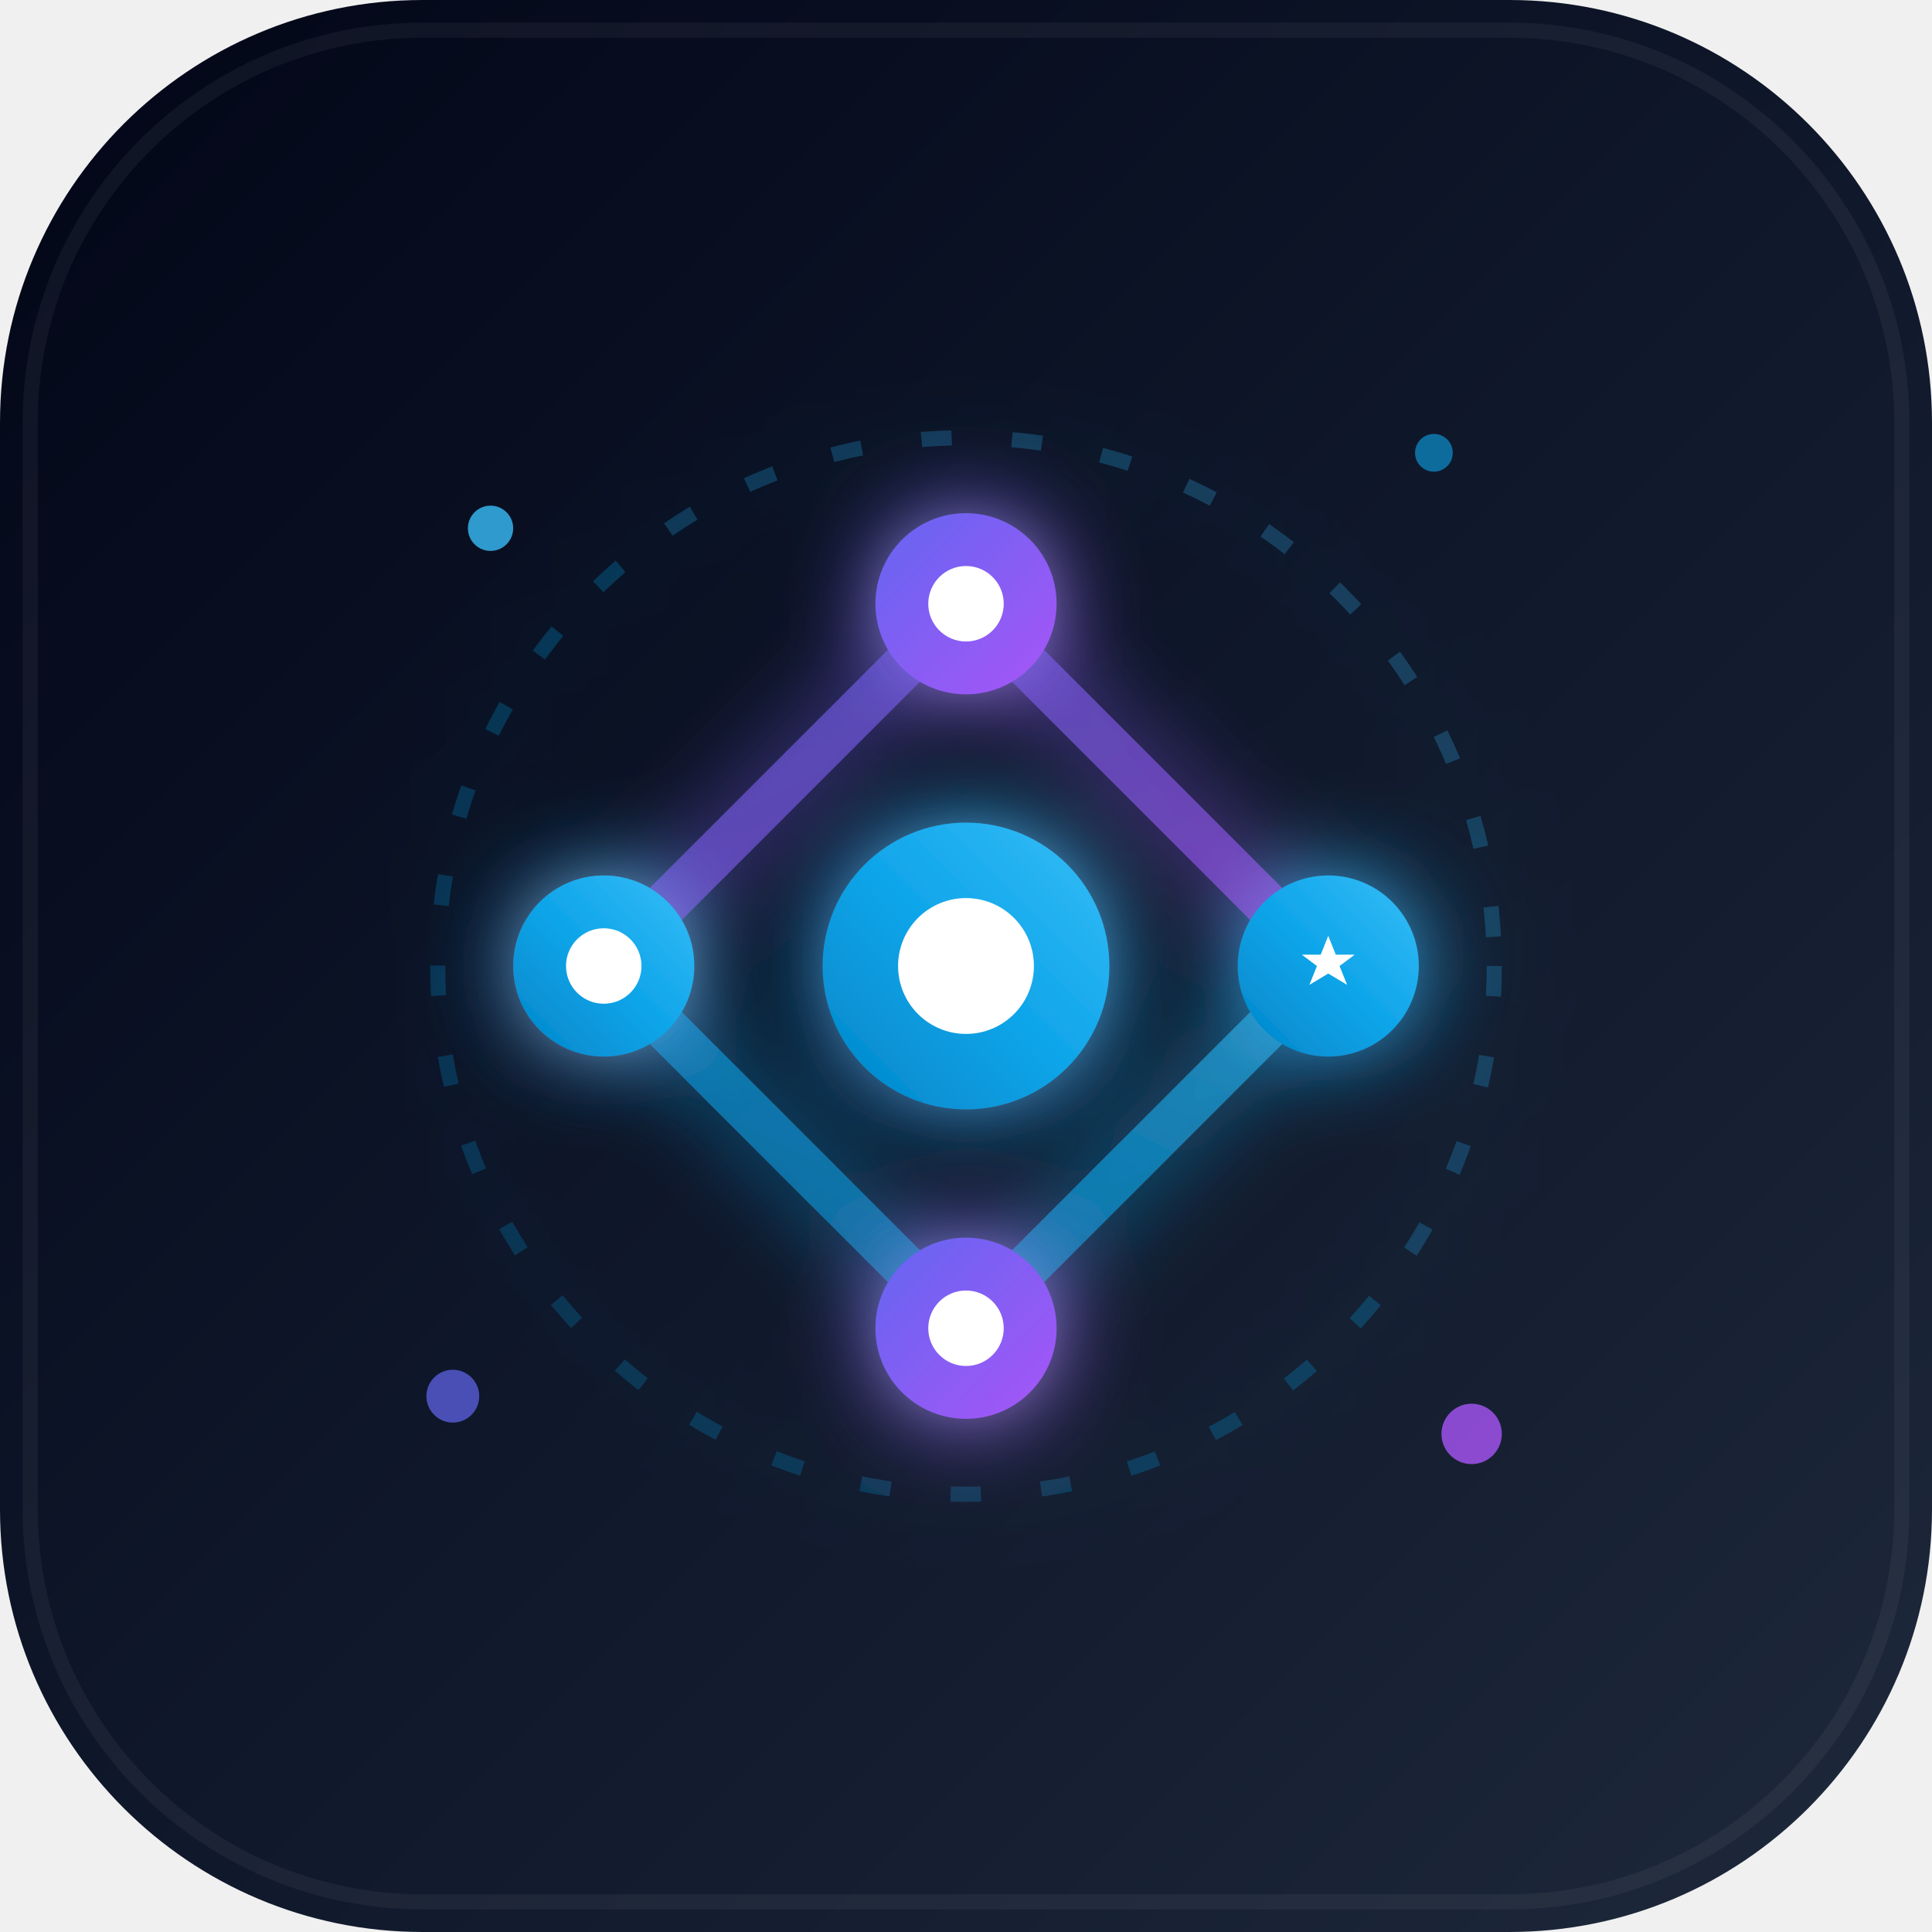
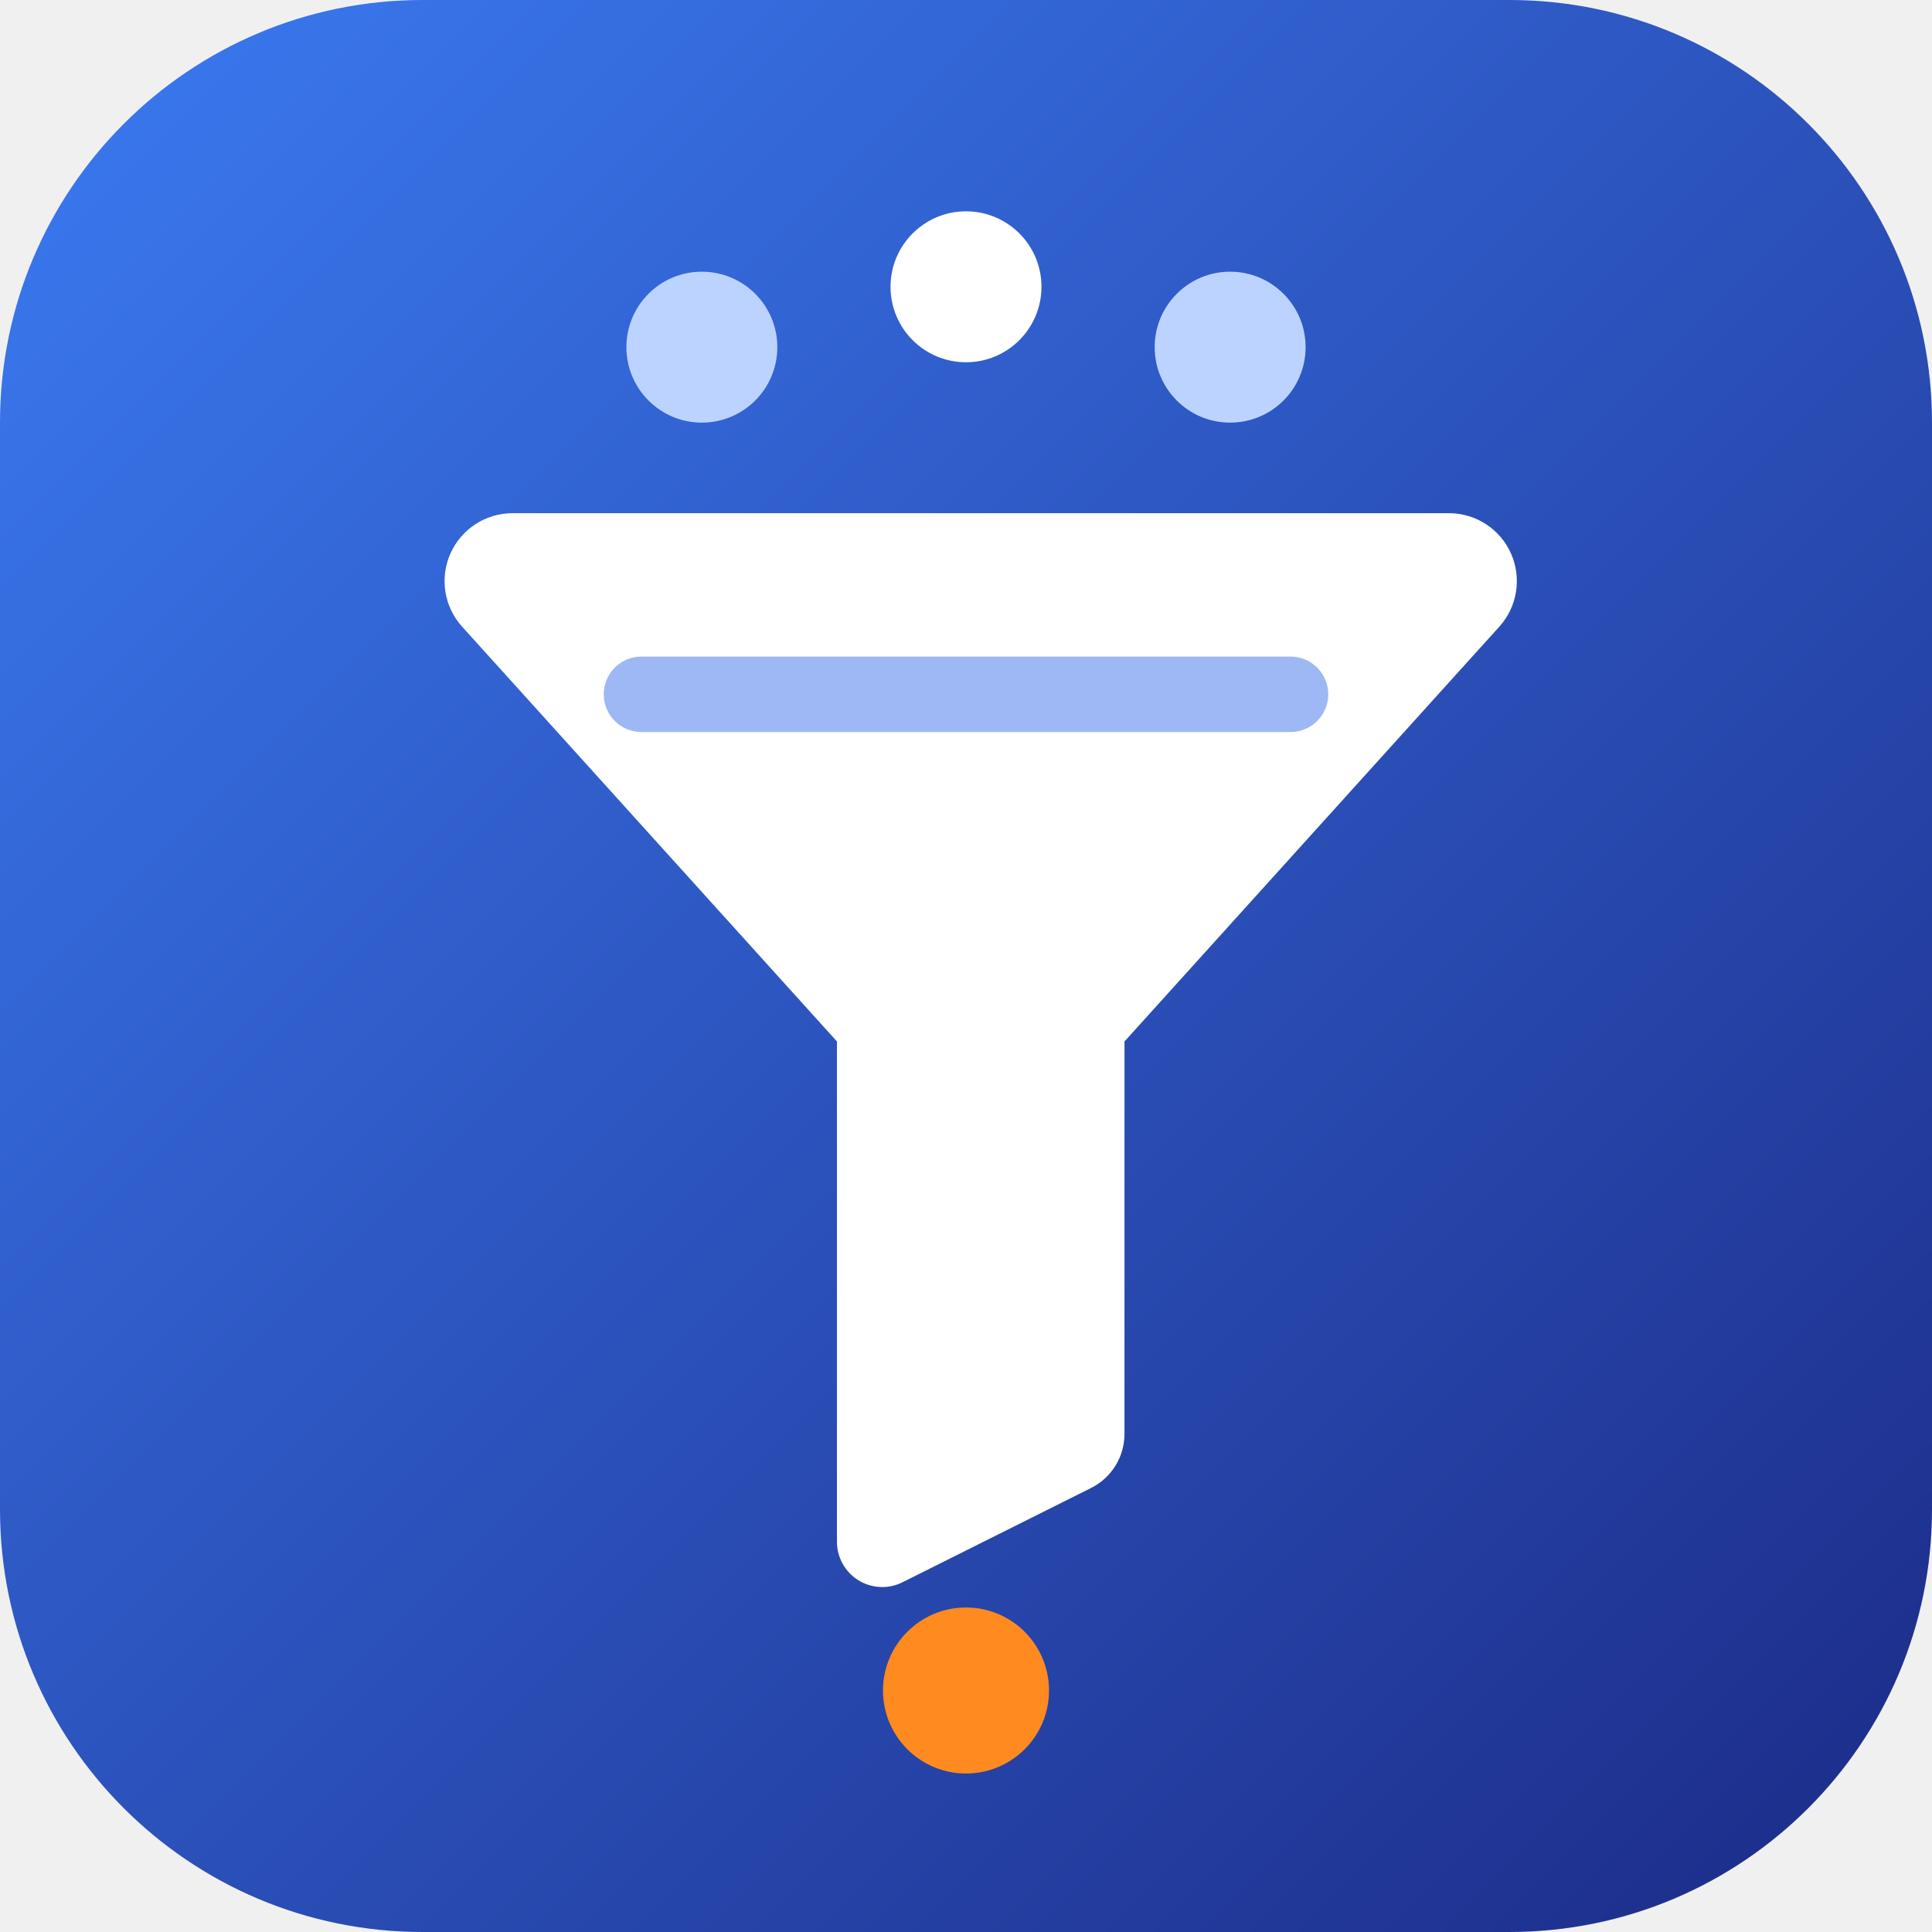
- <svg xmlns="http://www.w3.org/2000/svg" viewBox="0 0 512 512" width="100%" height="100%">
+ <svg xmlns="http://www.w3.org/2000/svg" viewBox="0 0 512 512">
  <defs>
-     <linearGradient id="bgGrad" x1="0%" y1="0%" x2="100%" y2="100%">
-       <stop offset="0%" stop-color="#020617" />
-       <stop offset="50%" stop-color="#0f172a" />
-       <stop offset="100%" stop-color="#1e293b" />
+     <linearGradient id="bg" x1="0" y1="0" x2="1" y2="1">
+       <stop offset="0" stop-color="#3b7bf2" />
+       <stop offset="1" stop-color="#1c2a86" />
    </linearGradient>
-     <linearGradient id="neonBlue" x1="0%" y1="100%" x2="100%" y2="0%">
-       <stop offset="0%" stop-color="#0284c7" />
-       <stop offset="50%" stop-color="#0ea5e9" />
-       <stop offset="100%" stop-color="#38bdf8" />
-     </linearGradient>
-     <linearGradient id="neonPurple" x1="0%" y1="0%" x2="100%" y2="100%">
-       <stop offset="0%" stop-color="#6366f1" />
-       <stop offset="100%" stop-color="#a855f7" />
-     </linearGradient>
-     <filter id="glow" x="-20%" y="-20%" width="140%" height="140%">
-       <feGaussianBlur stdDeviation="12" result="blur" />
-       <feComposite in="SourceGraphic" in2="blur" operator="over" />
-     </filter>
  </defs>
-   <rect width="512" height="512" rx="112" fill="url(#bgGrad)" />
-   <rect x="8" y="8" width="496" height="496" rx="104" fill="none" stroke="#ffffff" stroke-opacity="0.05" stroke-width="4" />
-   <g filter="url(#glow)">
-     <path d="M 160 256 L 256 160 L 352 256" fill="none" stroke="url(#neonPurple)" stroke-width="12" stroke-linecap="round" stroke-linejoin="round" opacity="0.6" />
-     <path d="M 160 256 L 256 352 L 352 256" fill="none" stroke="url(#neonBlue)" stroke-width="12" stroke-linecap="round" stroke-linejoin="round" opacity="0.6" />
-     <path d="M 256 160 L 256 352" fill="none" stroke="url(#neonBlue)" stroke-dasharray="4,12" stroke-width="6" stroke-linecap="round" opacity="0.4" />
-     <path d="M 160 256 L 352 256" fill="none" stroke="url(#neonPurple)" stroke-dasharray="4,12" stroke-width="6" stroke-linecap="round" opacity="0.4" />
-     <circle cx="256" cy="256" r="140" fill="none" stroke="url(#neonBlue)" stroke-width="4" stroke-dasharray="8 16" opacity="0.25" />
-     <circle cx="256" cy="256" r="38" fill="url(#neonBlue)" />
-     <circle cx="256" cy="256" r="18" fill="#ffffff" />
-     <circle cx="256" cy="160" r="24" fill="url(#neonPurple)" />
-     <circle cx="256" cy="160" r="10" fill="#ffffff" />
-     <circle cx="256" cy="352" r="24" fill="url(#neonPurple)" />
-     <circle cx="256" cy="352" r="10" fill="#ffffff" />
-     <circle cx="160" cy="256" r="24" fill="url(#neonBlue)" />
-     <circle cx="160" cy="256" r="10" fill="#ffffff" />
-     <circle cx="352" cy="256" r="24" fill="url(#neonBlue)" />
-     <path d="M 352 248 L 354 253 L 359 253 L 355 256 L 357 261 L 352 258 L 347 261 L 349 256 L 345 253 L 350 253 Z" fill="#ffffff" />
-   </g>
-   <circle cx="130" cy="140" r="6" fill="#38bdf8" opacity="0.8" />
-   <circle cx="390" cy="380" r="8" fill="#a855f7" opacity="0.8" />
-   <circle cx="380" cy="120" r="5" fill="#0ea5e9" opacity="0.6" />
-   <circle cx="120" cy="370" r="7" fill="#6366f1" opacity="0.7" />
+   <rect width="512" height="512" rx="112" fill="url(#bg)" />
+   <circle cx="186" cy="92" r="20" fill="#bcd3ff" />
+   <circle cx="256" cy="76" r="20" fill="#fff" />
+   <circle cx="326" cy="92" r="20" fill="#bcd3ff" />
+   <path d="M128 136 h256 a18 18 0 0 1 13.4 30 l-99.4 110 v104 a16 16 0 0 1 -8.8 14.3 l-50 25 a12 12 0 0 1 -17.4 -10.7 v-132.6 l-99.4 -110 a18 18 0 0 1 13.4 -30 z" fill="#fff" />
+   <path d="M170 184 h172" stroke="#9db8f5" stroke-width="20" stroke-linecap="round" />
+   <circle cx="256" cy="448" r="22" fill="#ff8a1f" />
</svg>
